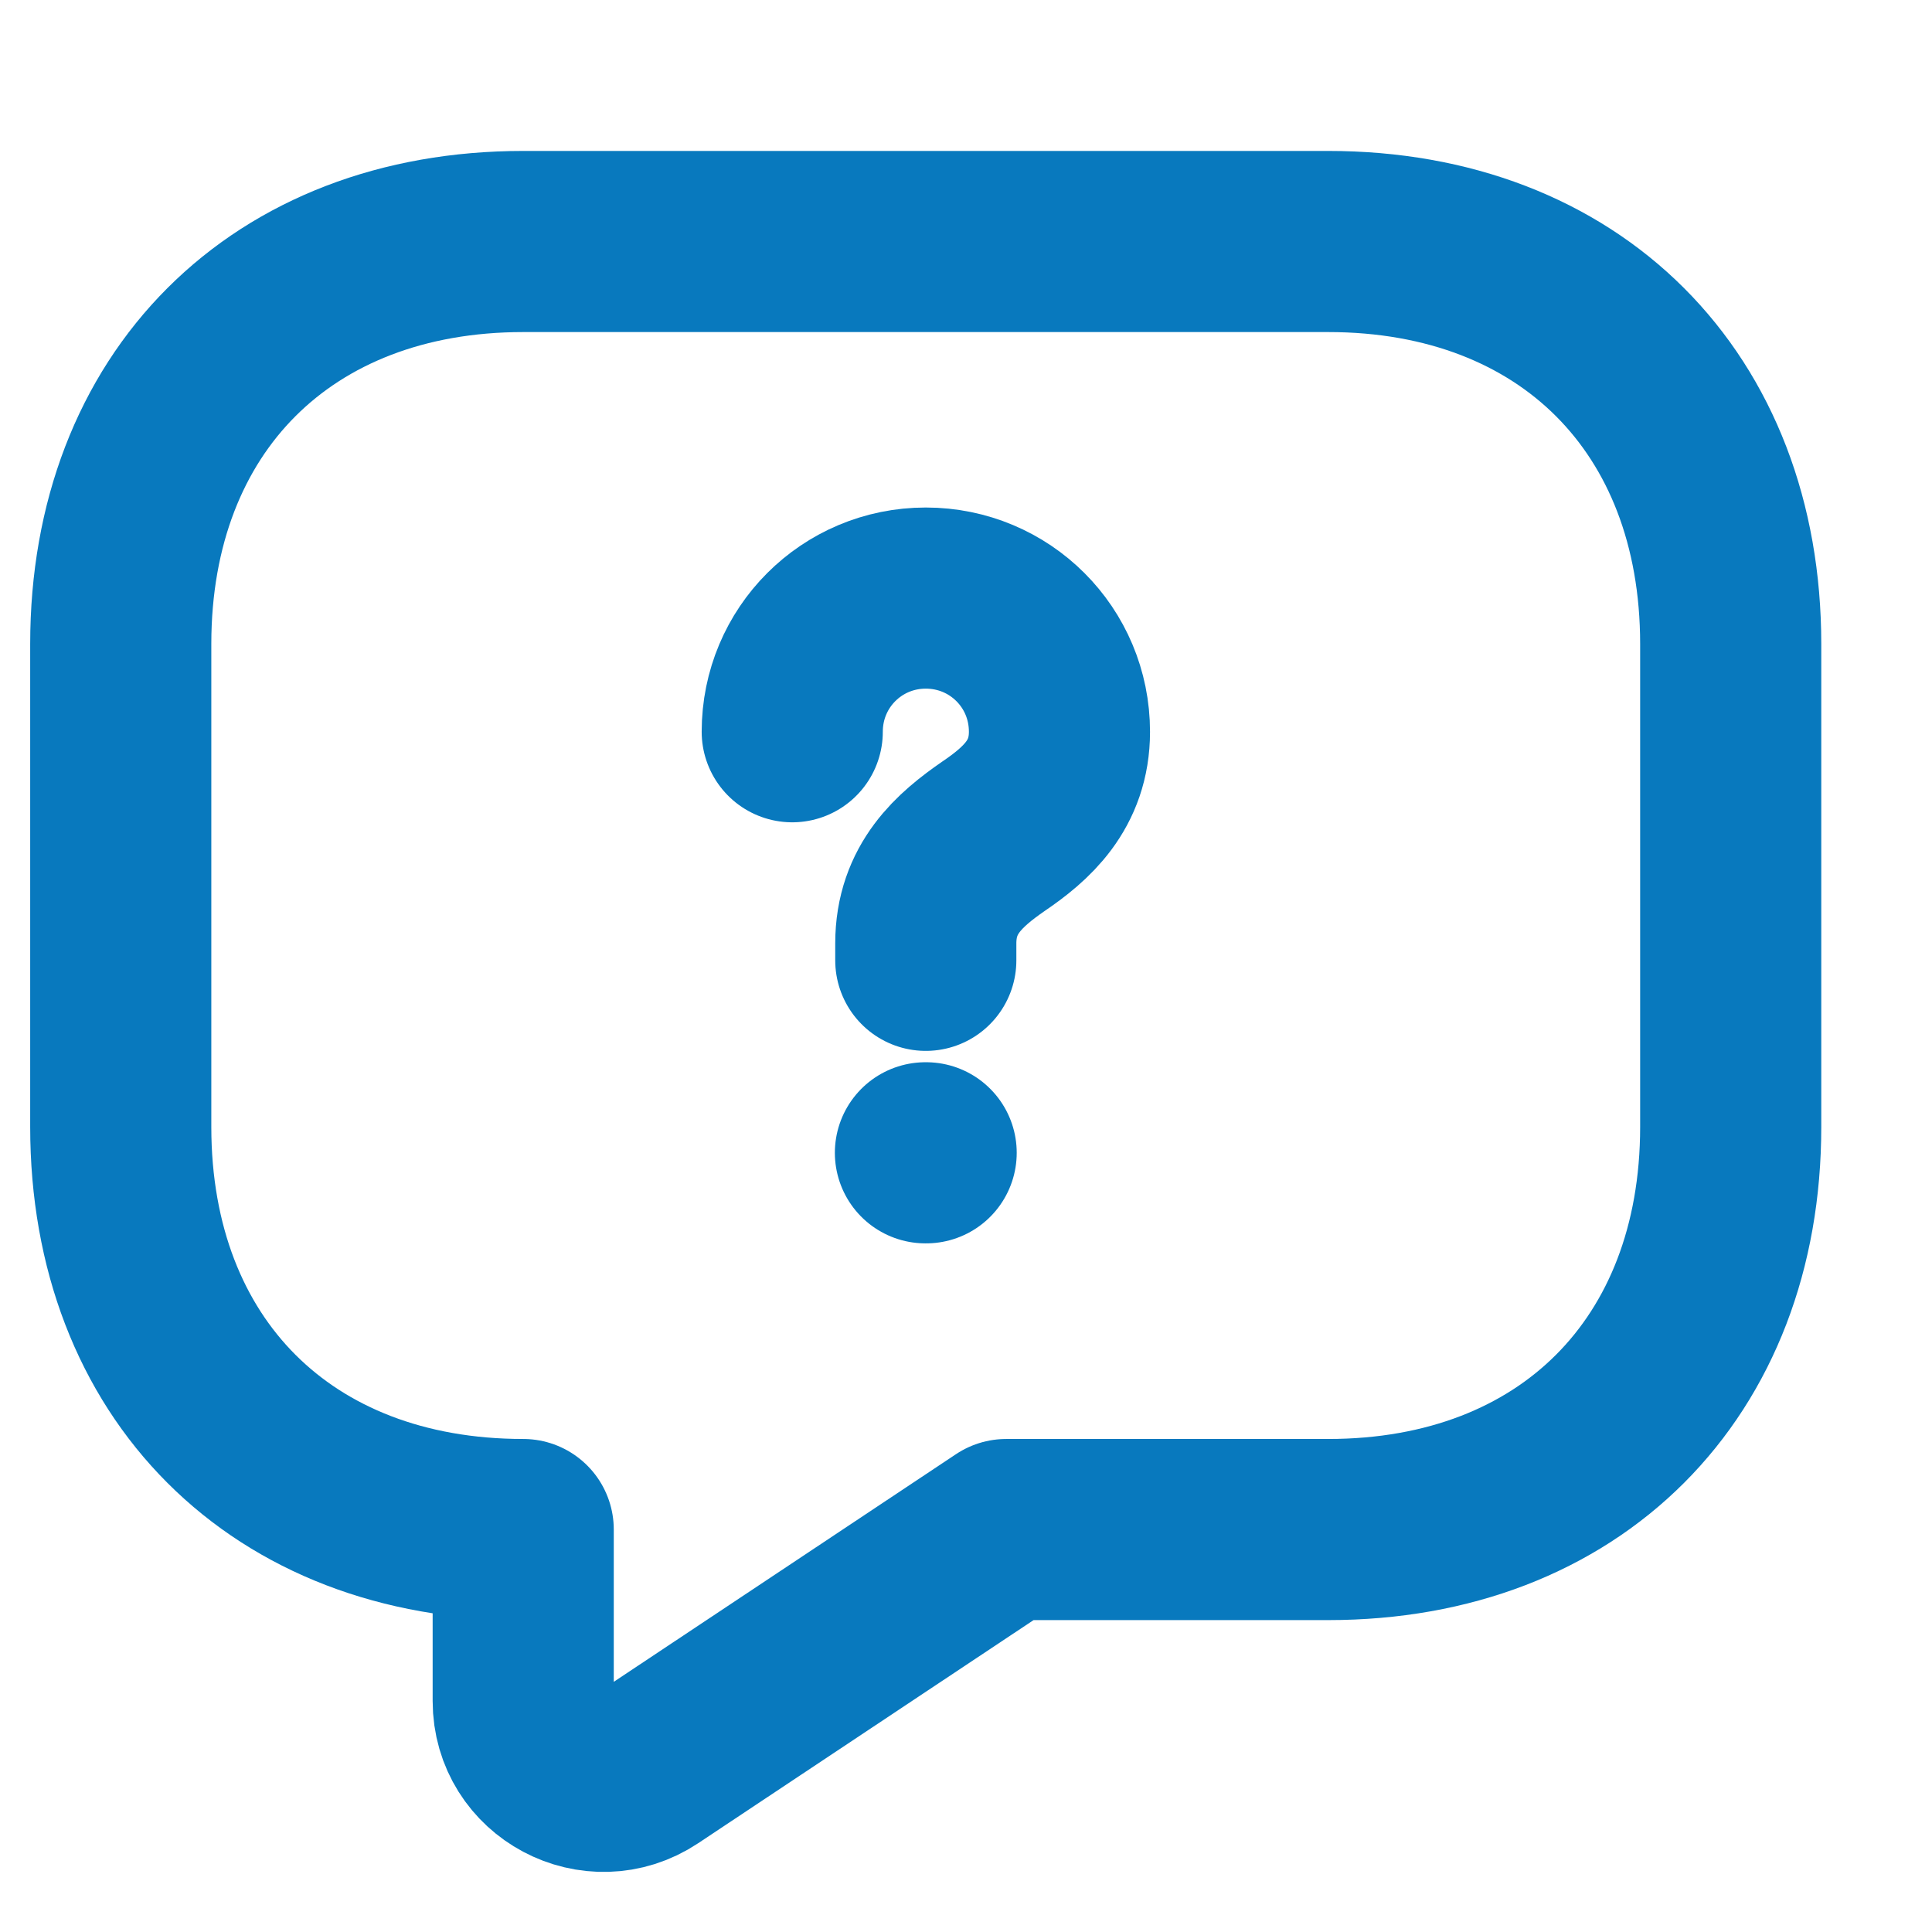
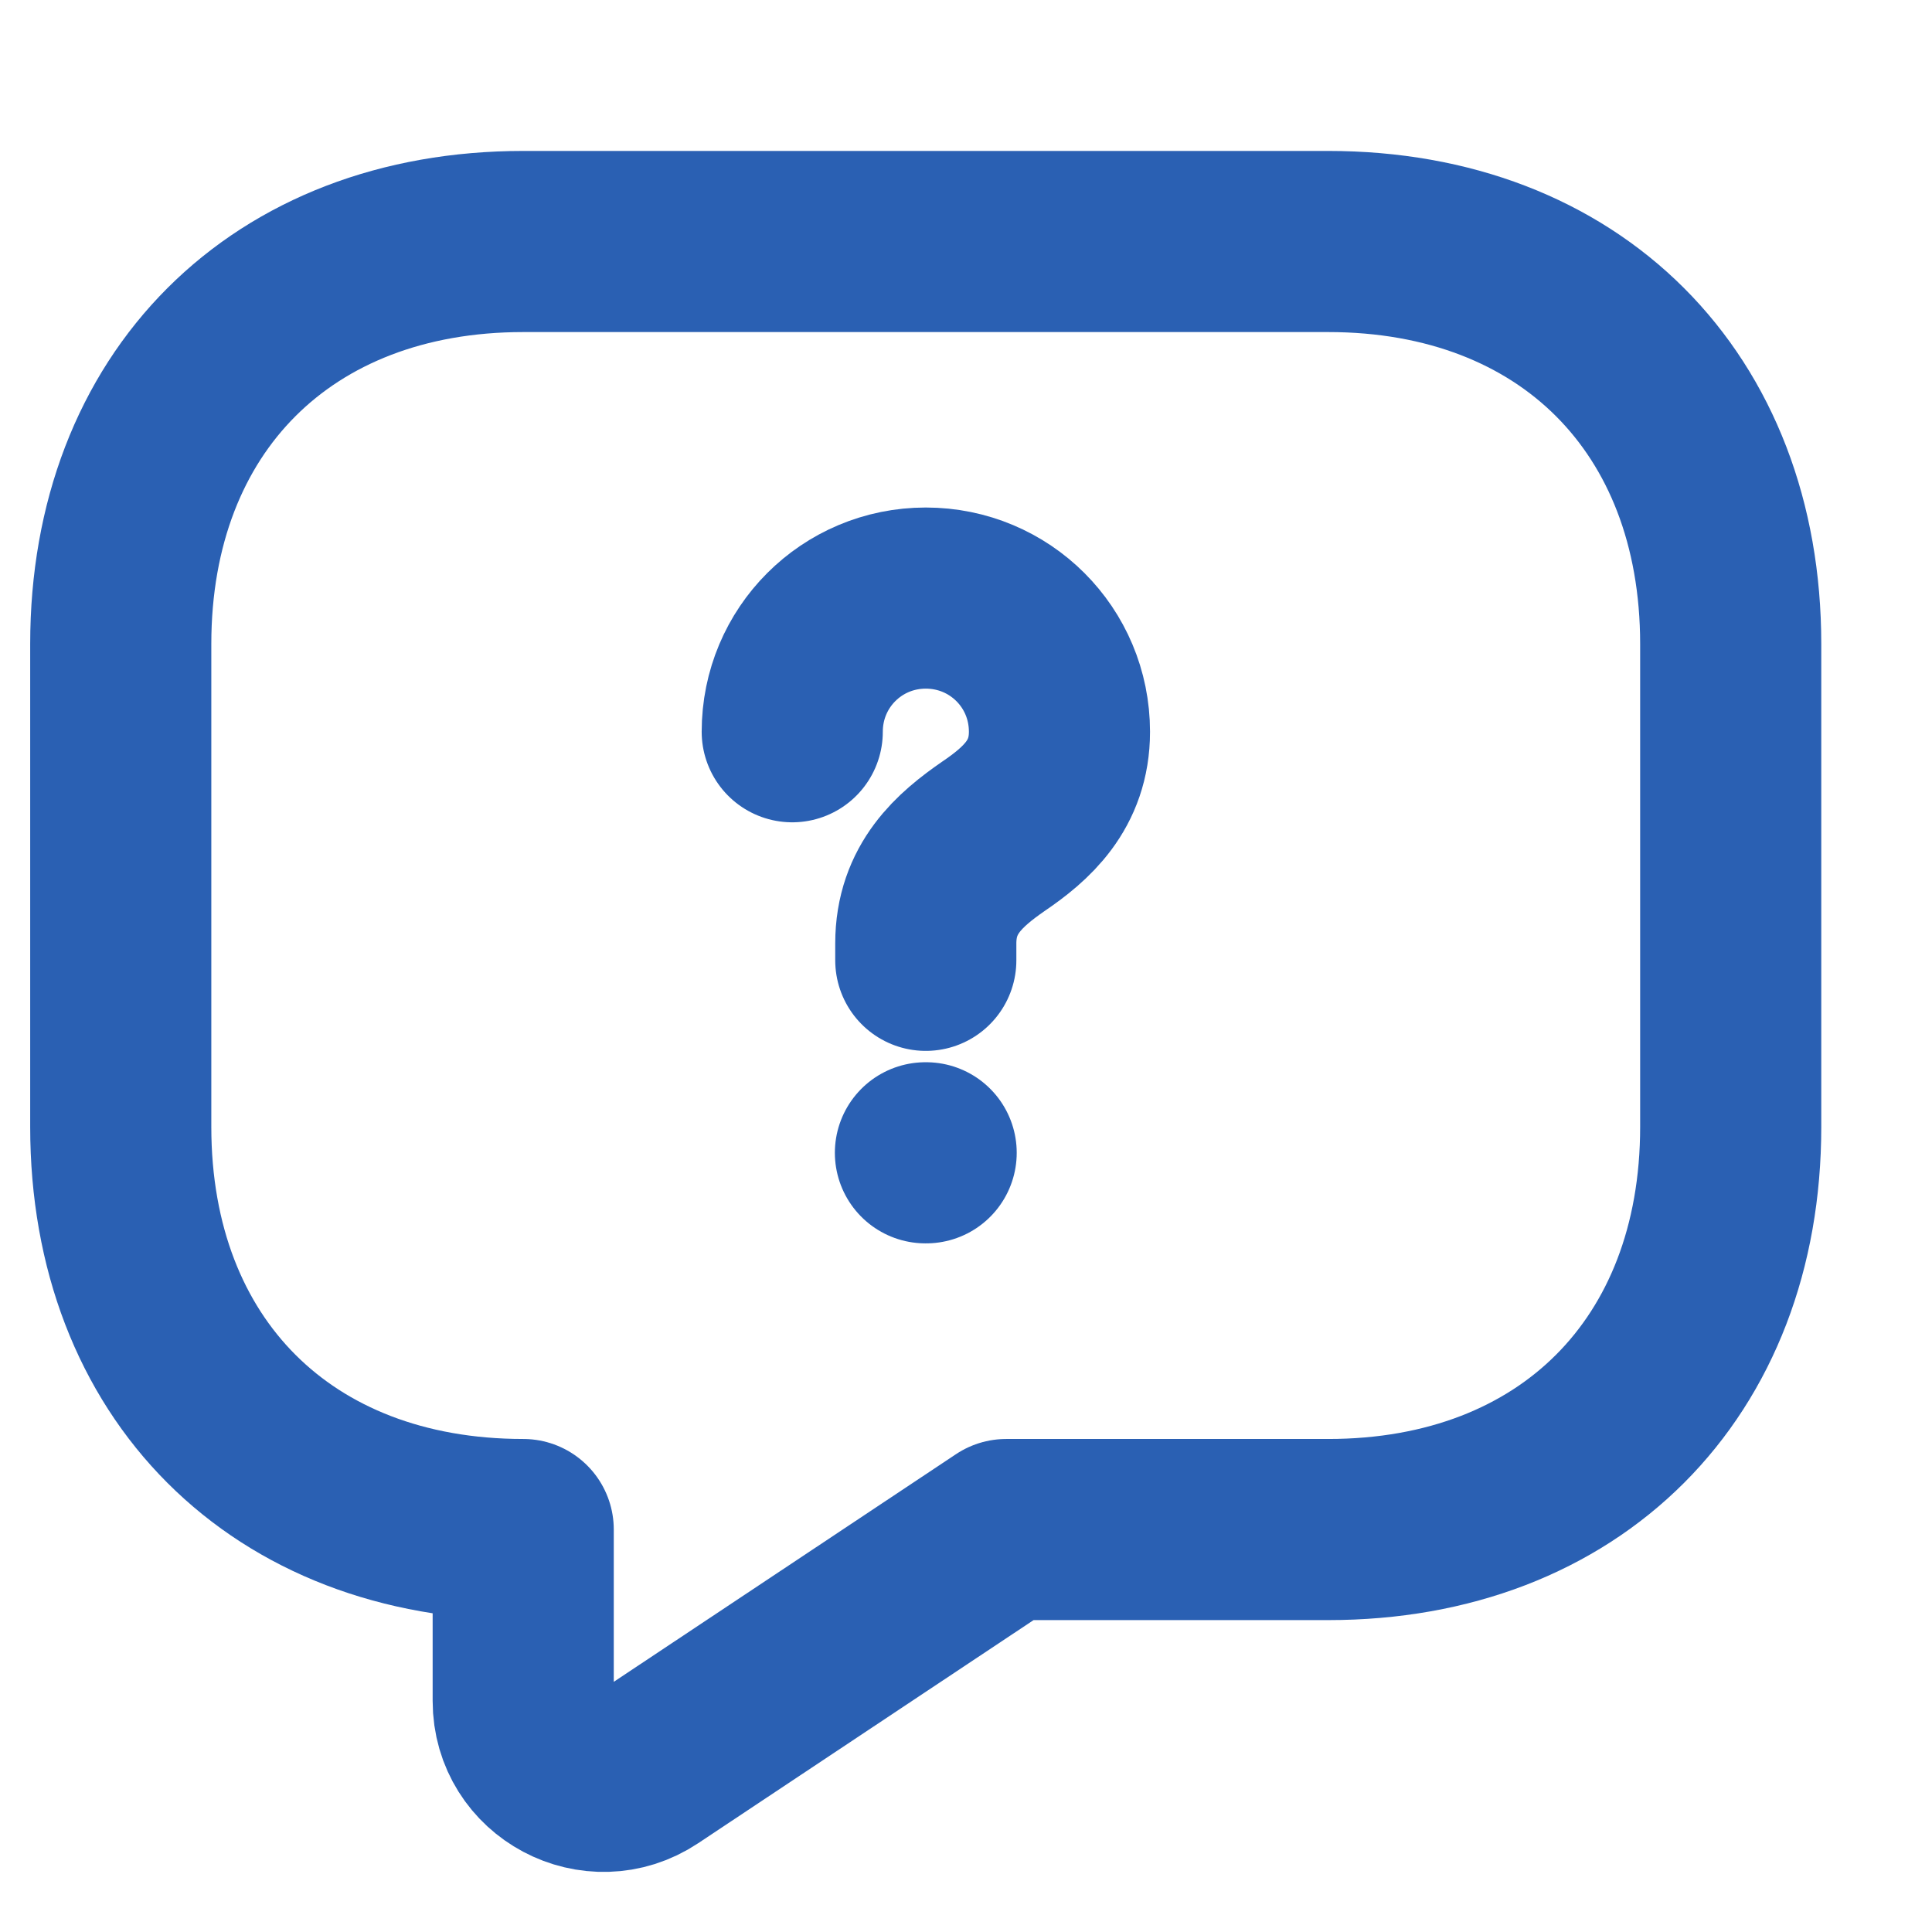
<svg xmlns="http://www.w3.org/2000/svg" width="16" height="16" viewBox="0 0 16 16" fill="none">
-   <path d="M11 12.667H8.333L5.367 14.64C4.927 14.933 4.333 14.62 4.333 14.087V12.667C2.333 12.667 1 11.333 1 9.333V5.333C1 3.333 2.333 2 4.333 2H11C13 2 14.333 3.333 14.333 5.333V9.333C14.333 11.333 13 12.667 11 12.667Z" stroke="#0879BE" stroke-width="1.5" stroke-miterlimit="10" stroke-linecap="round" stroke-linejoin="round" />
-   <path d="M7.667 7.953V7.813C7.667 7.36 7.947 7.12 8.227 6.926C8.501 6.74 8.774 6.5 8.774 6.06C8.774 5.446 8.281 4.953 7.667 4.953C7.054 4.953 6.561 5.446 6.561 6.06" stroke="#0879BE" stroke-width="1.5" stroke-linecap="round" stroke-linejoin="round" />
-   <path d="M7.664 9.547H7.67" stroke="#0879BE" stroke-width="1.5" stroke-linecap="round" stroke-linejoin="round" />
+   <path d="M11 12.667H8.333L5.367 14.64C4.927 14.933 4.333 14.62 4.333 14.087V12.667C2.333 12.667 1 11.333 1 9.333V5.333C1 3.333 2.333 2 4.333 2H11C13 2 14.333 3.333 14.333 5.333V9.333C14.333 11.333 13 12.667 11 12.667Z" stroke="#2A60B3" stroke-width="1.5" stroke-miterlimit="10" stroke-linecap="round" stroke-linejoin="round" />
+   <path d="M7.667 7.953V7.813C7.667 7.36 7.947 7.12 8.227 6.926C8.501 6.74 8.774 6.5 8.774 6.06C8.774 5.446 8.281 4.953 7.667 4.953C7.054 4.953 6.561 5.446 6.561 6.06" stroke="#2A60B3" stroke-width="1.5" stroke-linecap="round" stroke-linejoin="round" />
+   <path d="M7.664 9.547H7.67" stroke="#2A60B3" stroke-width="1.5" stroke-linecap="round" stroke-linejoin="round" />
</svg>
